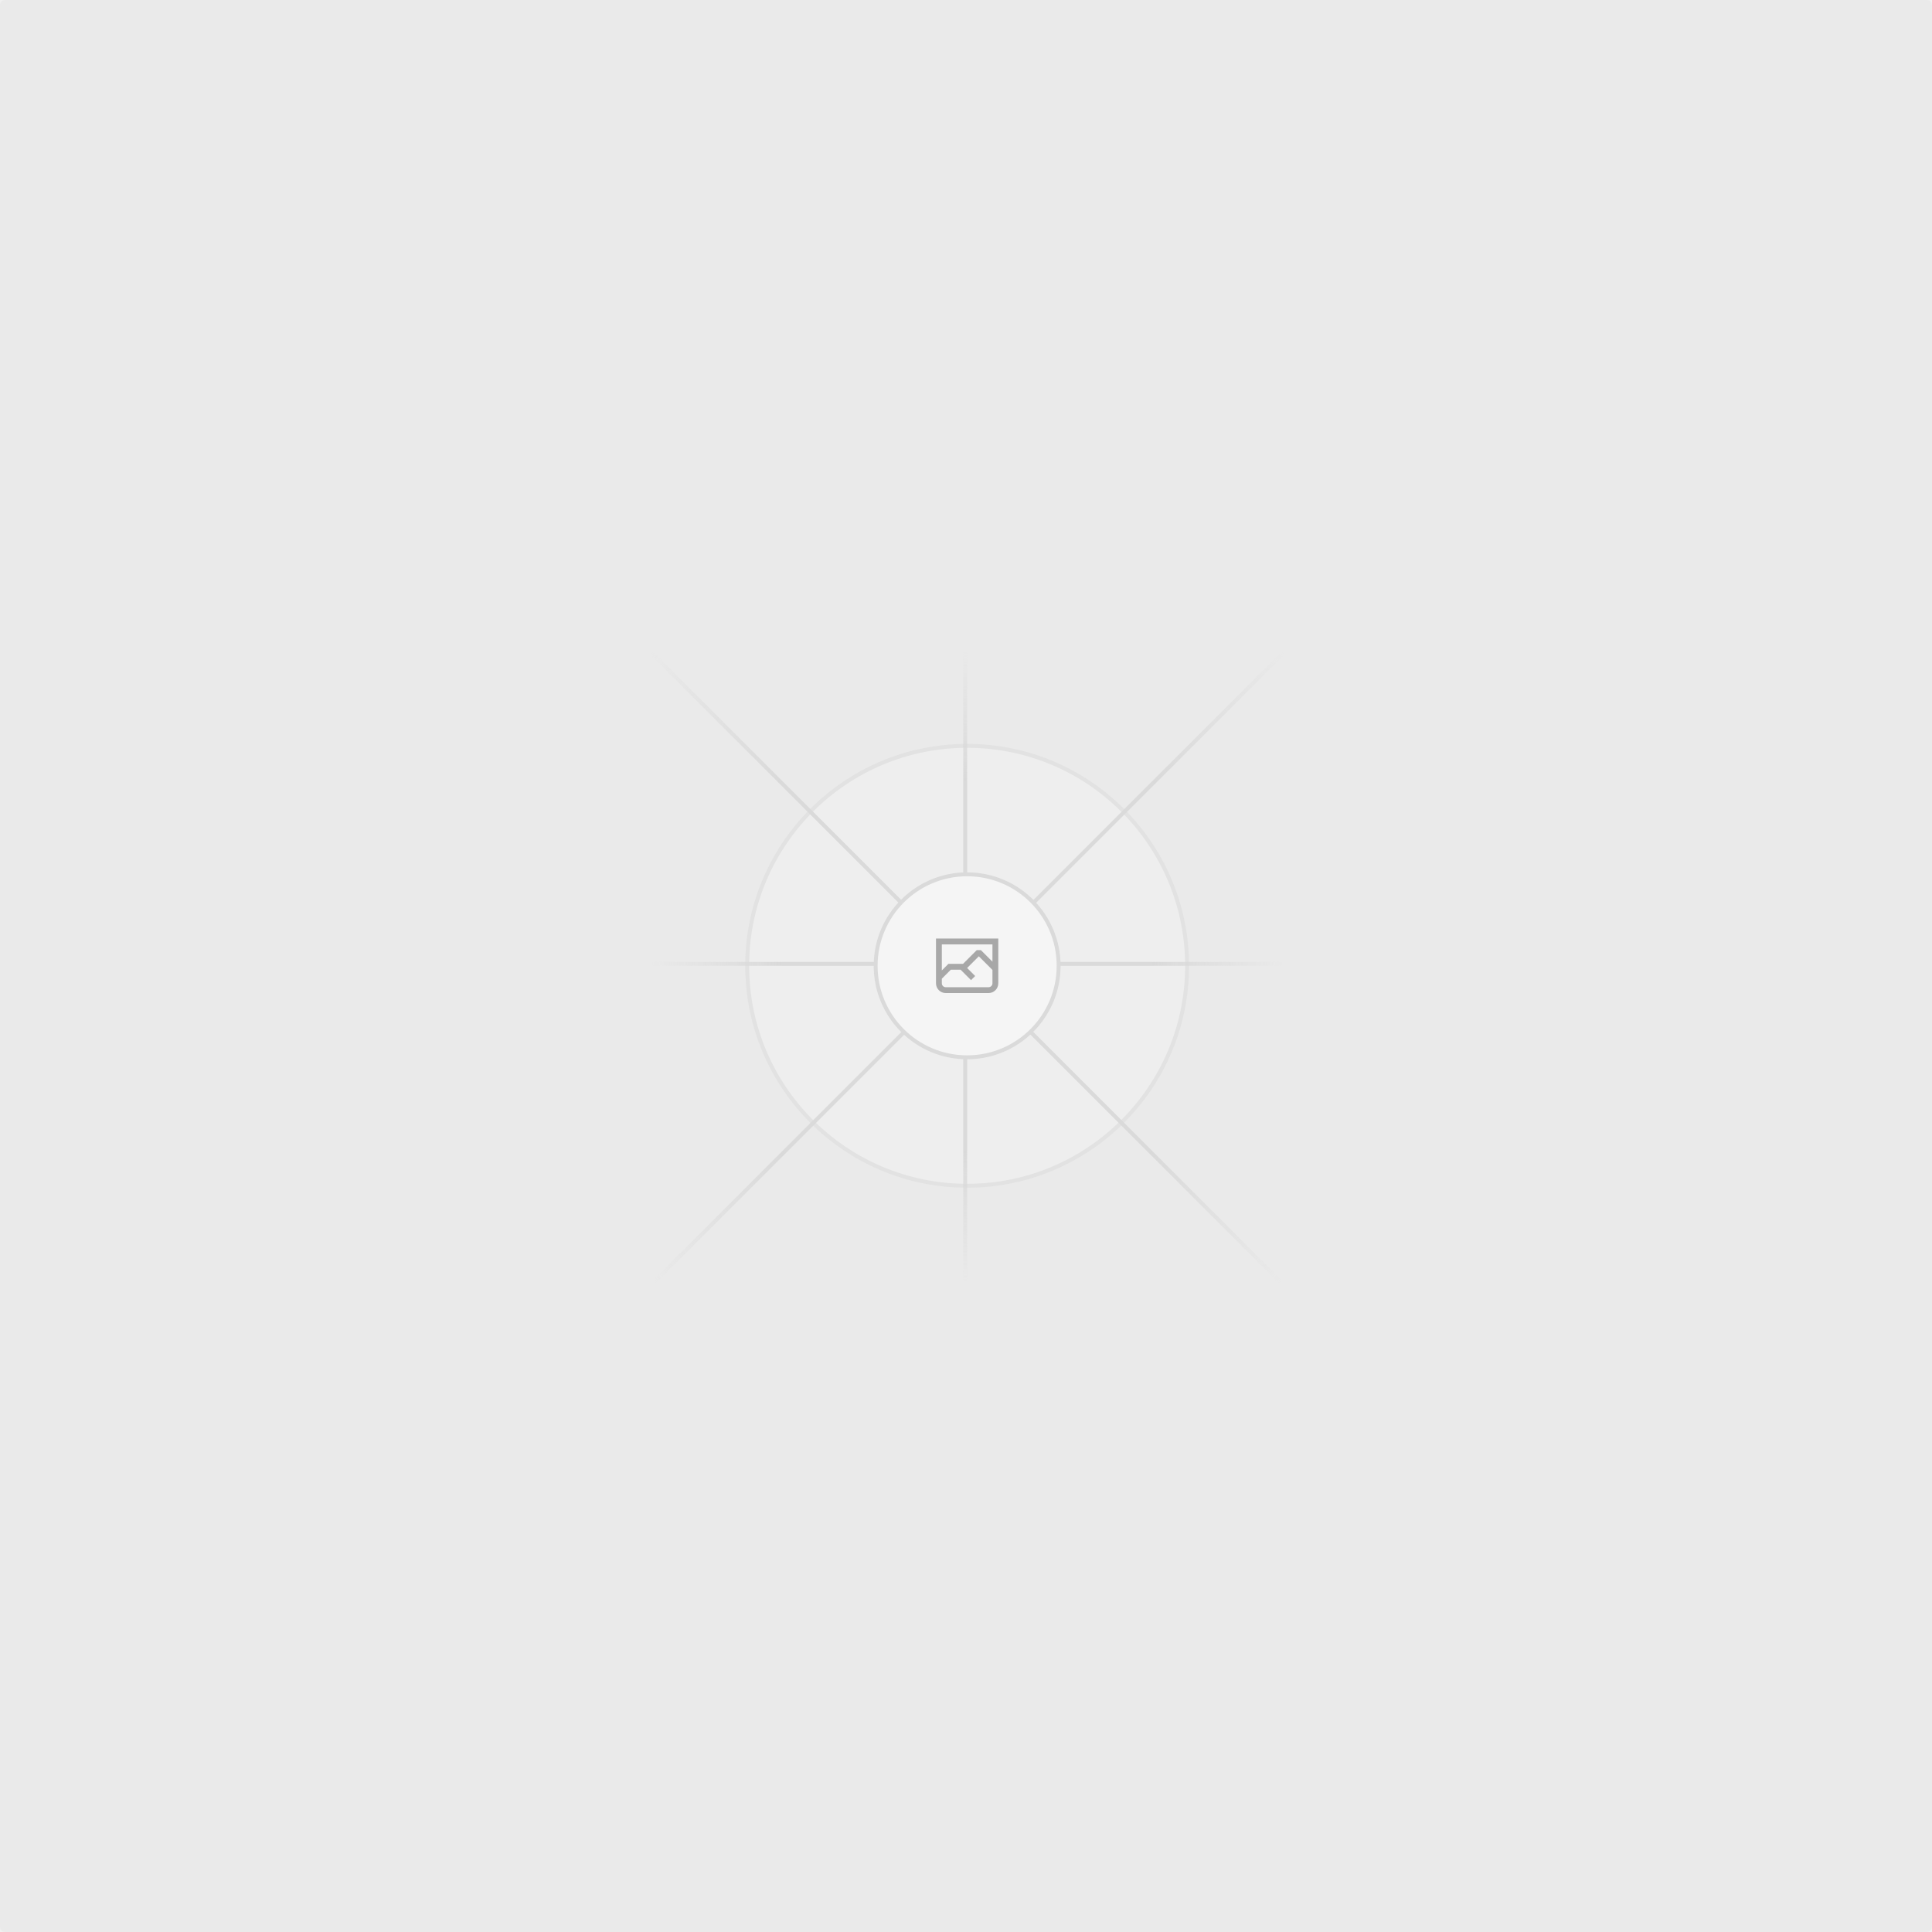
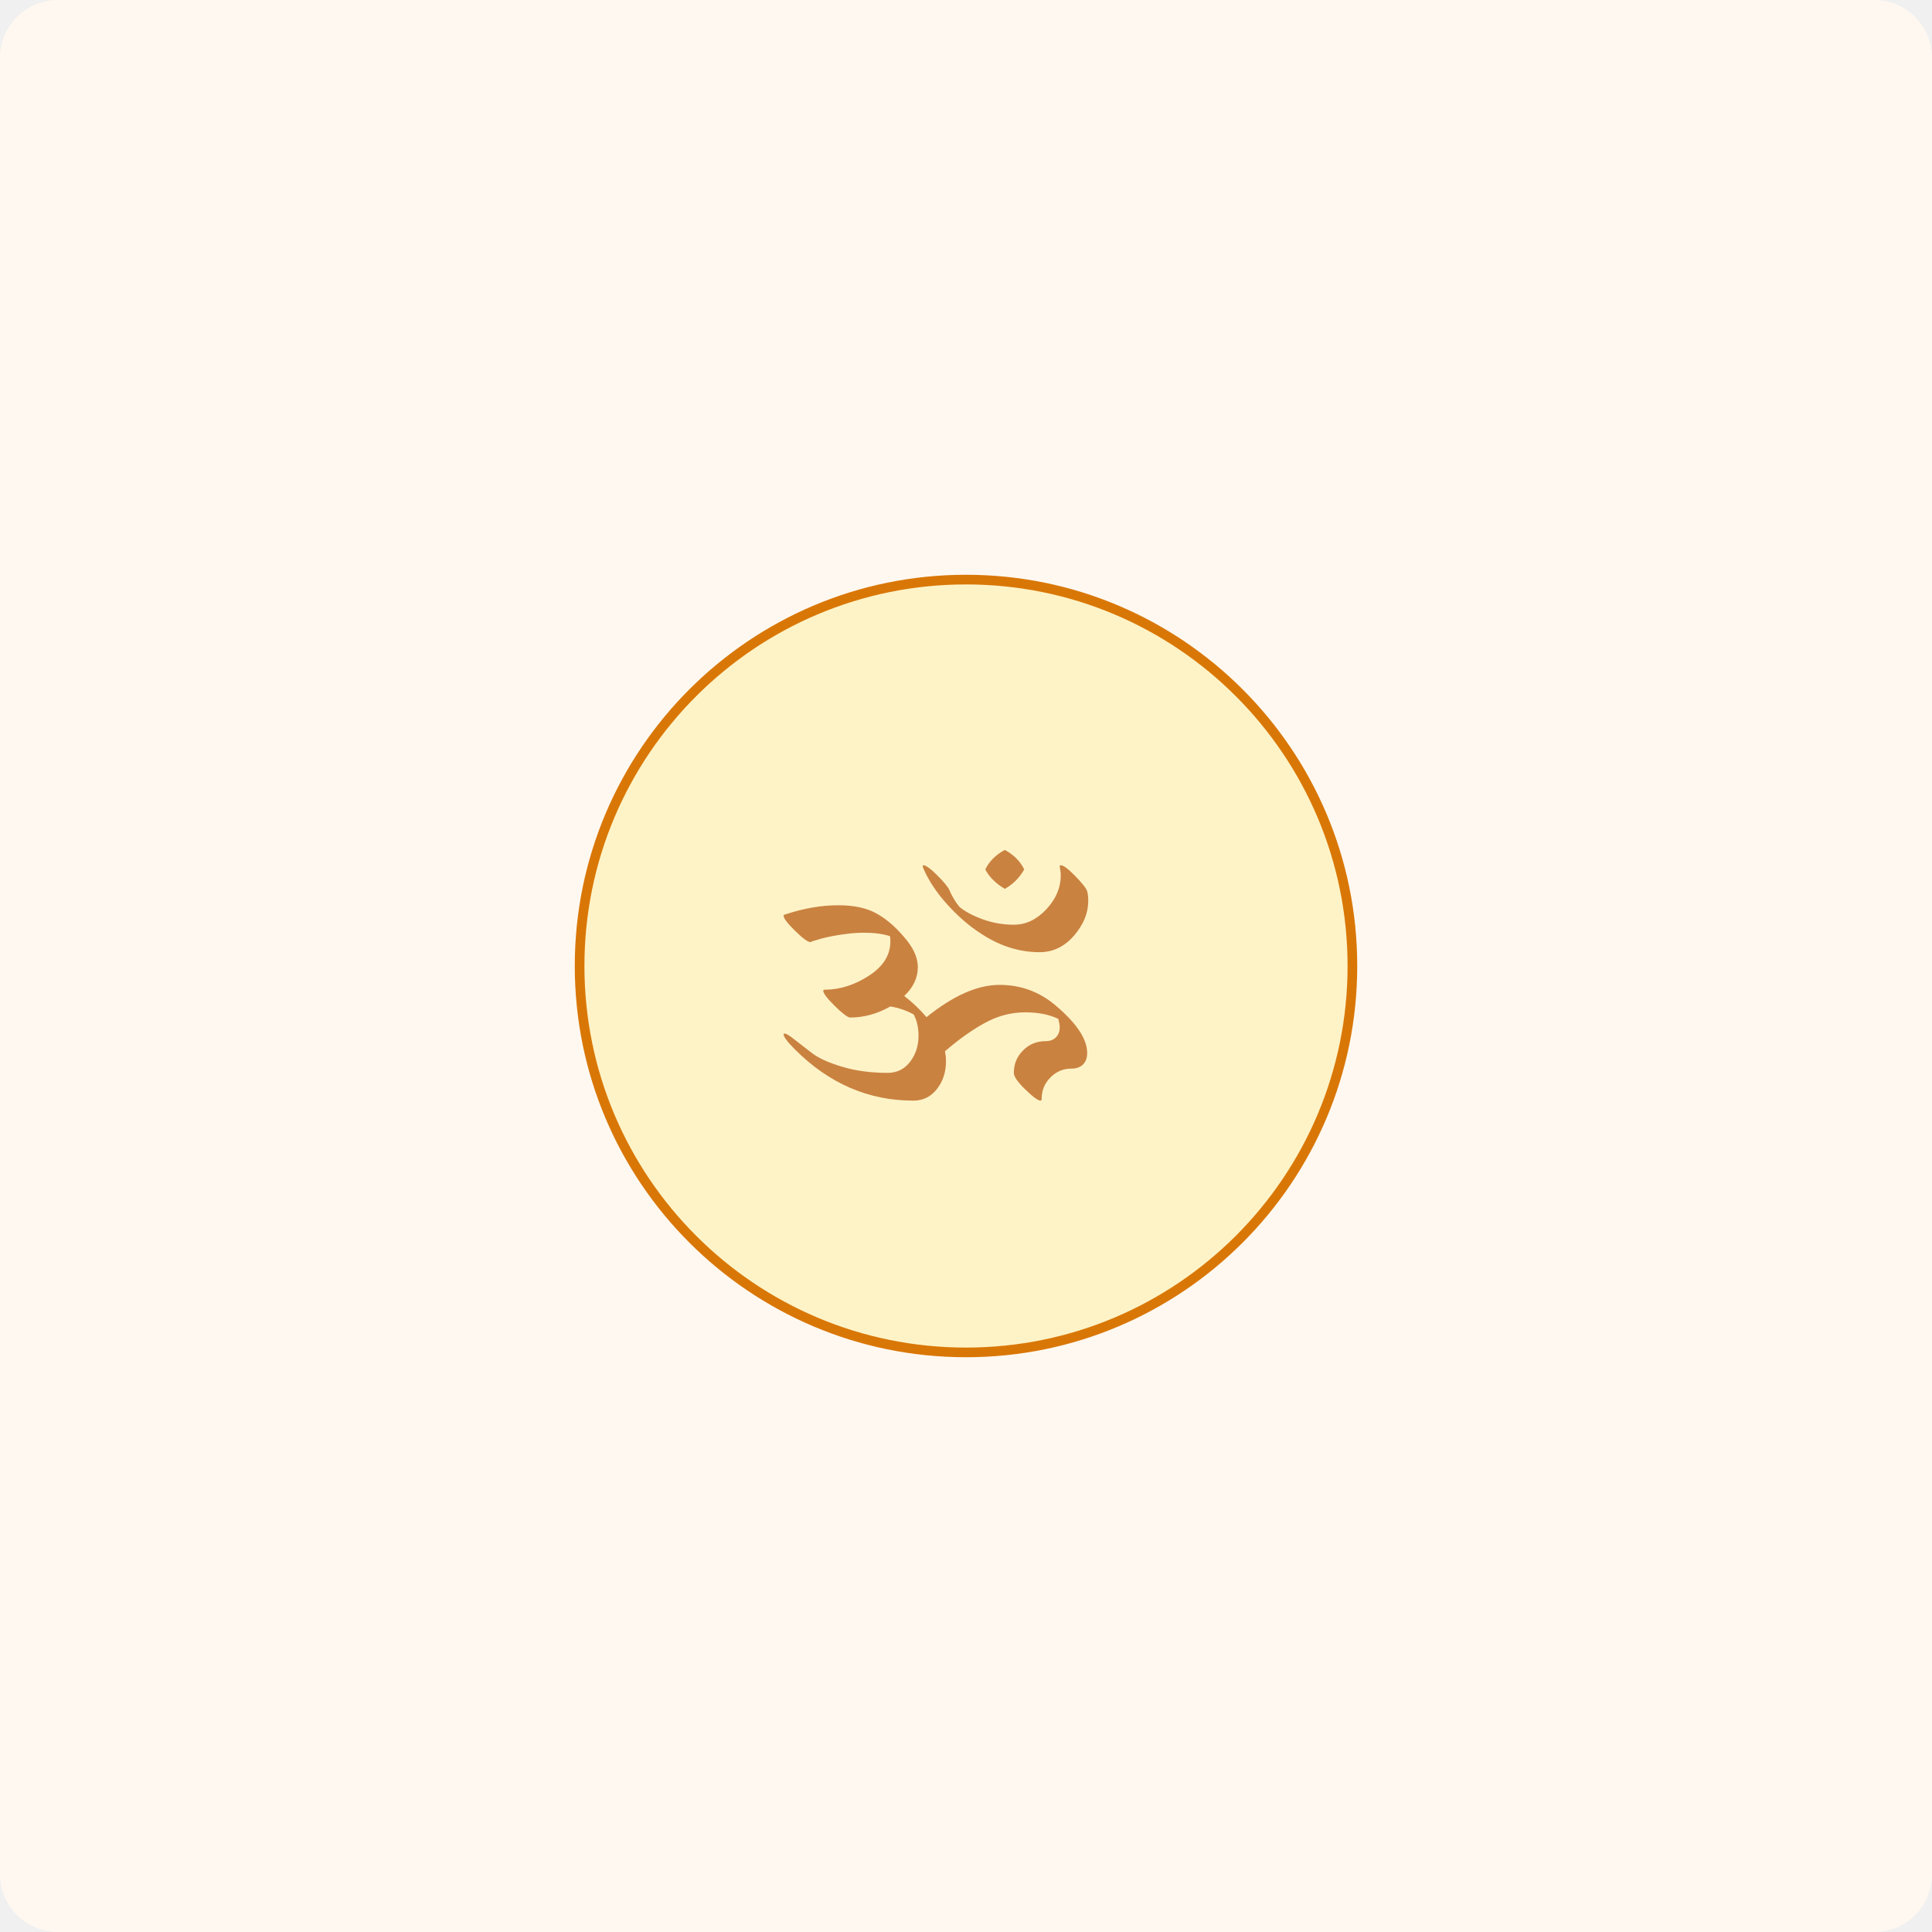
- <svg xmlns="http://www.w3.org/2000/svg" width="1200" height="1200" fill="none">
-   <rect width="1200" height="1200" fill="#EAEAEA" rx="3" />
-   <g opacity=".5">
-     <g opacity=".5">
-       <path fill="#FAFAFA" d="M600.709 736.5c-75.454 0-136.621-61.167-136.621-136.62 0-75.454 61.167-136.621 136.621-136.621 75.453 0 136.62 61.167 136.62 136.621 0 75.453-61.167 136.62-136.62 136.62Z" />
-       <path stroke="#C9C9C9" stroke-width="2.418" d="M600.709 736.5c-75.454 0-136.621-61.167-136.621-136.62 0-75.454 61.167-136.621 136.621-136.621 75.453 0 136.62 61.167 136.62 136.621 0 75.453-61.167 136.62-136.62 136.62Z" />
-     </g>
-     <path stroke="url(#a)" stroke-width="2.418" d="M0-1.209h553.581" transform="scale(1 -1) rotate(45 1163.11 91.165)" />
-     <path stroke="url(#b)" stroke-width="2.418" d="M404.846 598.671h391.726" />
-     <path stroke="url(#c)" stroke-width="2.418" d="M599.5 795.742V404.017" />
-     <path stroke="url(#d)" stroke-width="2.418" d="m795.717 796.597-391.441-391.44" />
-     <path fill="#fff" d="M600.709 656.704c-31.384 0-56.825-25.441-56.825-56.824 0-31.384 25.441-56.825 56.825-56.825 31.383 0 56.824 25.441 56.824 56.825 0 31.383-25.441 56.824-56.824 56.824Z" />
-     <g clip-path="url(#e)">
-       <path fill="#666" fill-rule="evenodd" d="M616.426 586.58h-31.434v16.176l3.553-3.554.531-.531h9.068l.074-.074 8.463-8.463h2.565l7.18 7.181V586.58Zm-15.715 14.654 3.698 3.699 1.283 1.282-2.565 2.565-1.282-1.283-5.2-5.199h-6.066l-5.514 5.514-.073.073v2.876a2.418 2.418 0 0 0 2.418 2.418h26.598a2.418 2.418 0 0 0 2.418-2.418v-8.317l-8.463-8.463-7.181 7.181-.071.072Zm-19.347 5.442v4.085a6.045 6.045 0 0 0 6.046 6.045h26.598a6.044 6.044 0 0 0 6.045-6.045v-7.108l1.356-1.355-1.282-1.283-.074-.073v-17.989h-38.689v23.43l-.146.146.146.147Z" clip-rule="evenodd" />
-     </g>
-     <path stroke="#C9C9C9" stroke-width="2.418" d="M600.709 656.704c-31.384 0-56.825-25.441-56.825-56.824 0-31.384 25.441-56.825 56.825-56.825 31.383 0 56.824 25.441 56.824 56.825 0 31.383-25.441 56.824-56.824 56.824Z" />
-   </g>
-   <defs>
-     <linearGradient id="a" x1="554.061" x2="-.48" y1=".083" y2=".087" gradientUnits="userSpaceOnUse">
-       <stop stop-color="#C9C9C9" stop-opacity="0" />
-       <stop offset=".208" stop-color="#C9C9C9" />
-       <stop offset=".792" stop-color="#C9C9C9" />
-       <stop offset="1" stop-color="#C9C9C9" stop-opacity="0" />
-     </linearGradient>
-     <linearGradient id="b" x1="796.912" x2="404.507" y1="599.963" y2="599.965" gradientUnits="userSpaceOnUse">
-       <stop stop-color="#C9C9C9" stop-opacity="0" />
-       <stop offset=".208" stop-color="#C9C9C9" />
-       <stop offset=".792" stop-color="#C9C9C9" />
-       <stop offset="1" stop-color="#C9C9C9" stop-opacity="0" />
-     </linearGradient>
-     <linearGradient id="c" x1="600.792" x2="600.794" y1="403.677" y2="796.082" gradientUnits="userSpaceOnUse">
-       <stop stop-color="#C9C9C9" stop-opacity="0" />
-       <stop offset=".208" stop-color="#C9C9C9" />
-       <stop offset=".792" stop-color="#C9C9C9" />
-       <stop offset="1" stop-color="#C9C9C9" stop-opacity="0" />
-     </linearGradient>
-     <linearGradient id="d" x1="404.85" x2="796.972" y1="403.903" y2="796.02" gradientUnits="userSpaceOnUse">
-       <stop stop-color="#C9C9C9" stop-opacity="0" />
-       <stop offset=".208" stop-color="#C9C9C9" />
-       <stop offset=".792" stop-color="#C9C9C9" />
-       <stop offset="1" stop-color="#C9C9C9" stop-opacity="0" />
-     </linearGradient>
-     <clipPath id="e">
-       <path fill="#fff" d="M581.364 580.535h38.689v38.689h-38.689z" />
-     </clipPath>
-   </defs>
+ <svg xmlns="http://www.w3.org/2000/svg" width="400" height="400" viewBox="0 0 400 400">
+   <rect width="400" height="400" fill="#FFF8F0" rx="12" />
+   <circle cx="200" cy="200" r="80" fill="#FEF3C7" stroke="#D97706" stroke-width="2" />
+   <text x="200" y="225" text-anchor="middle" font-size="72" fill="#B45309" font-family="serif" opacity="0.7">ॐ</text>
</svg>
